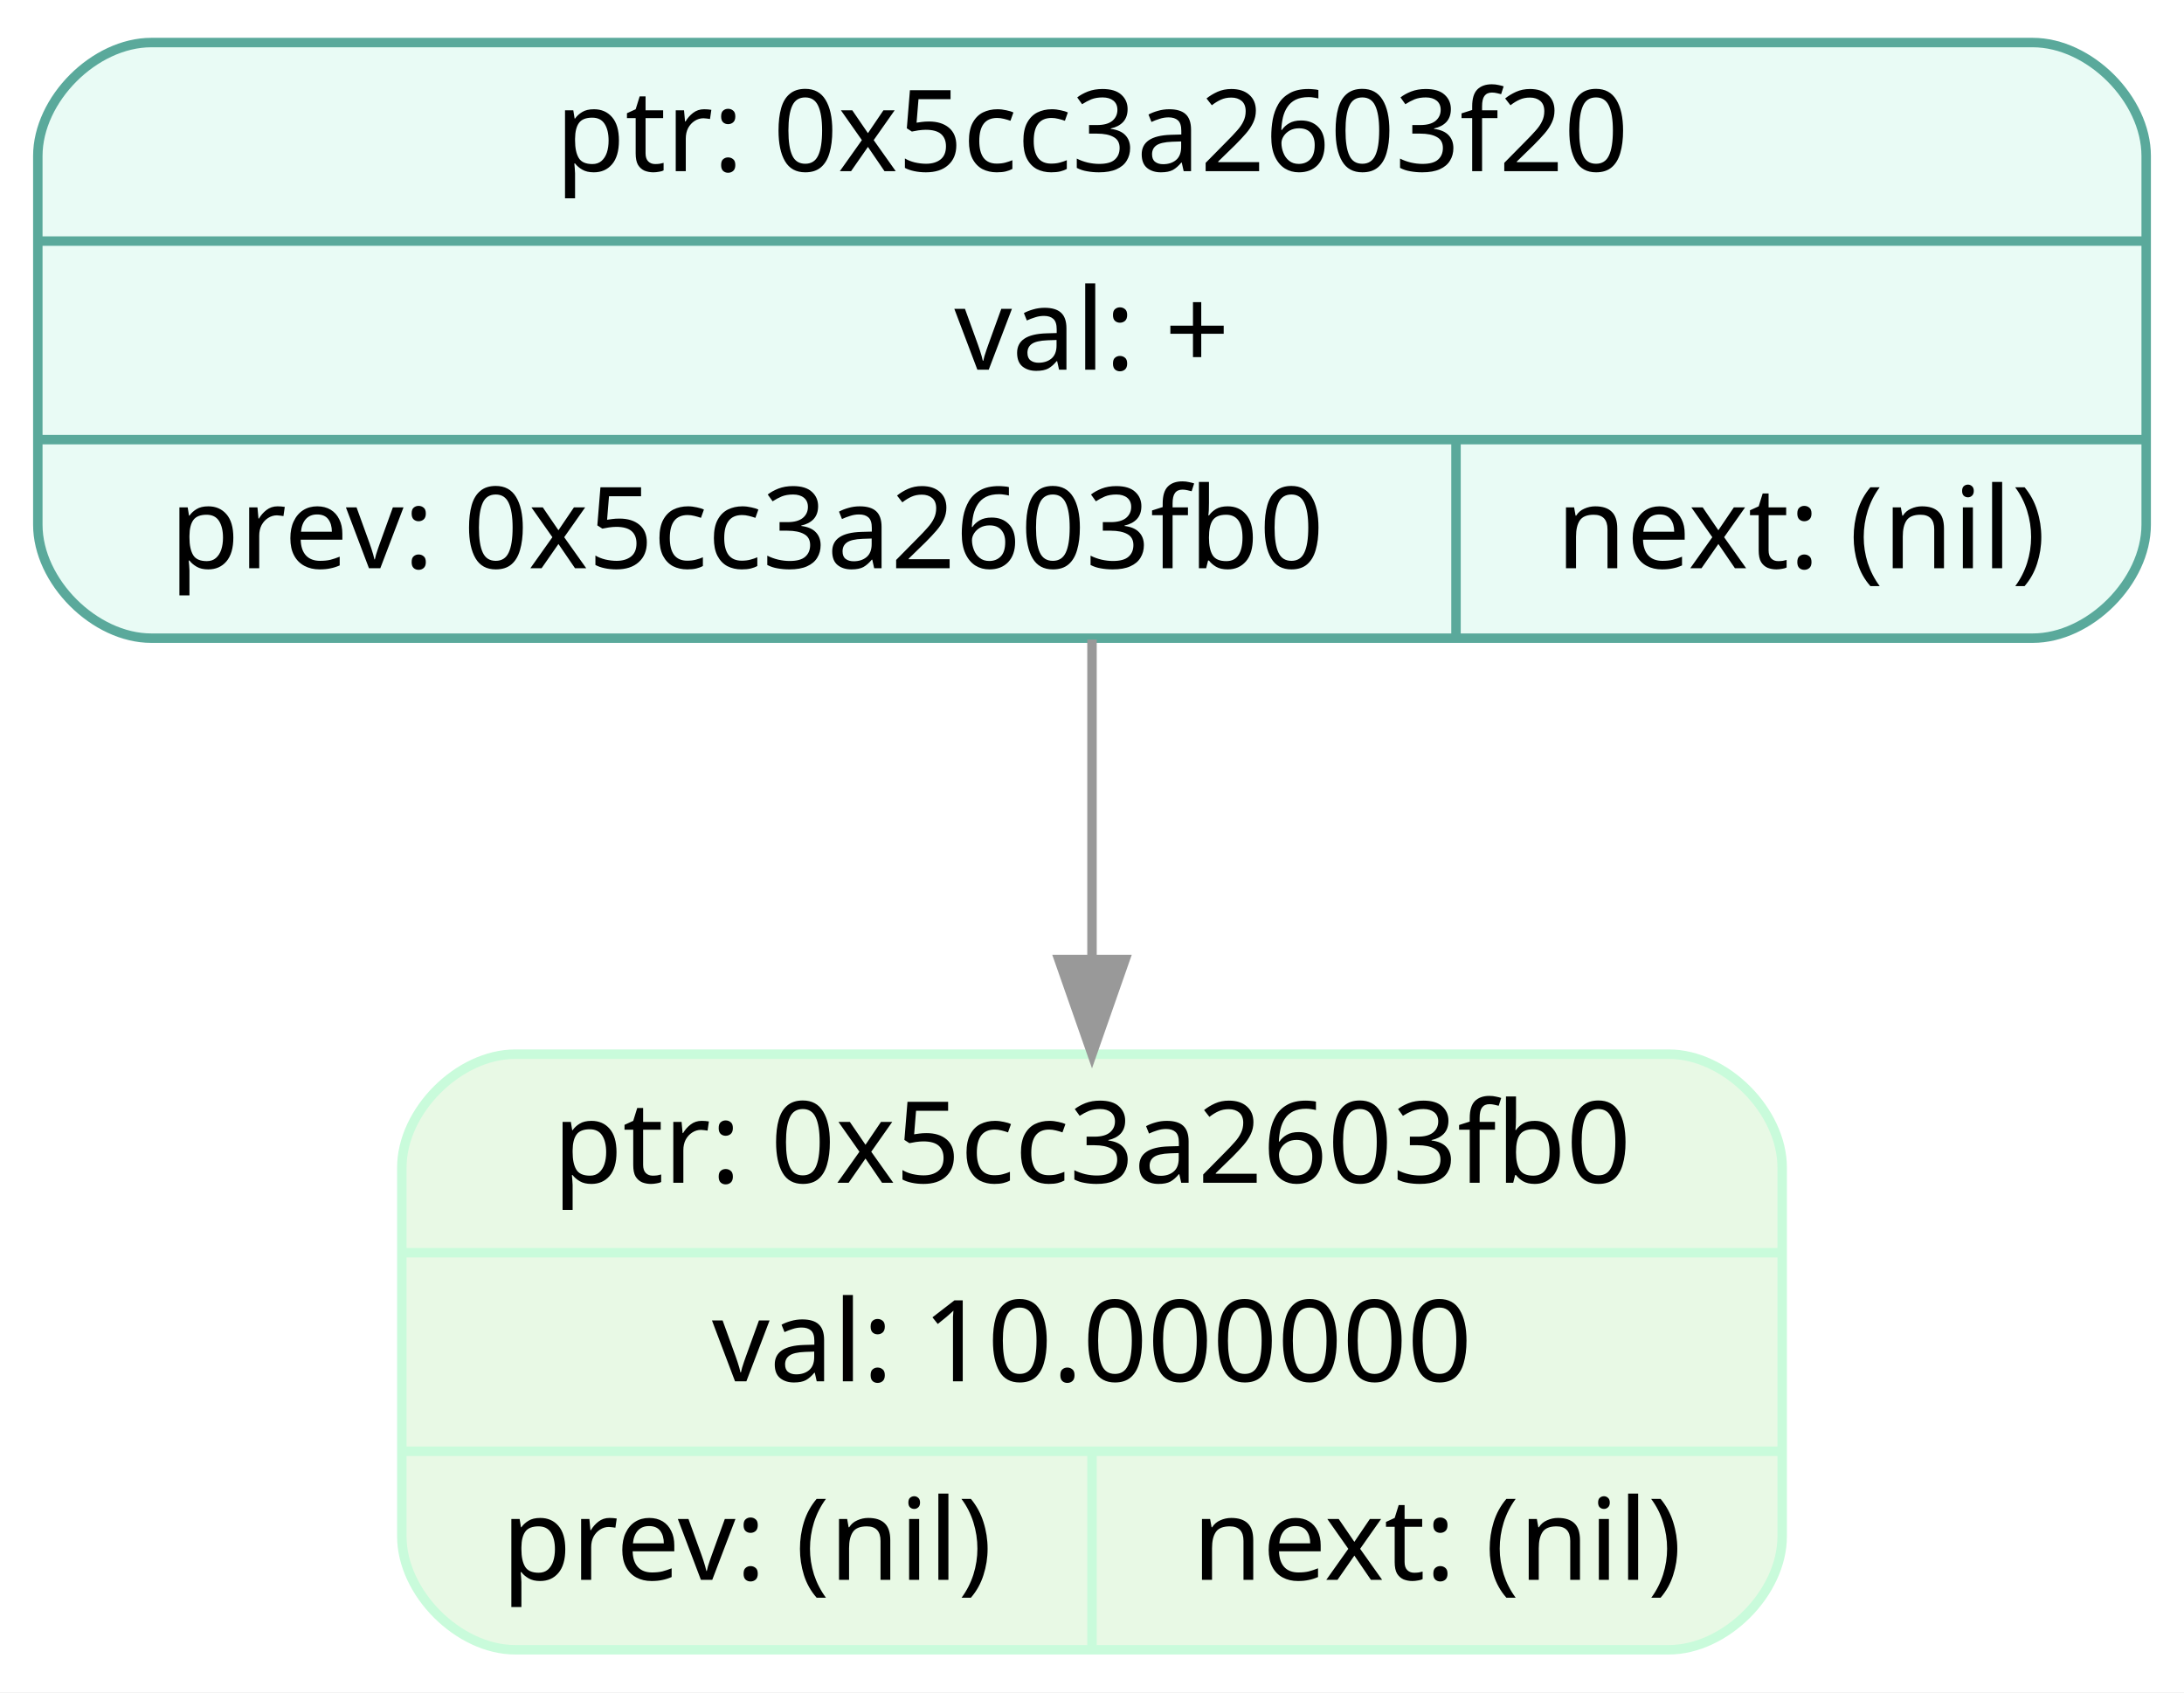
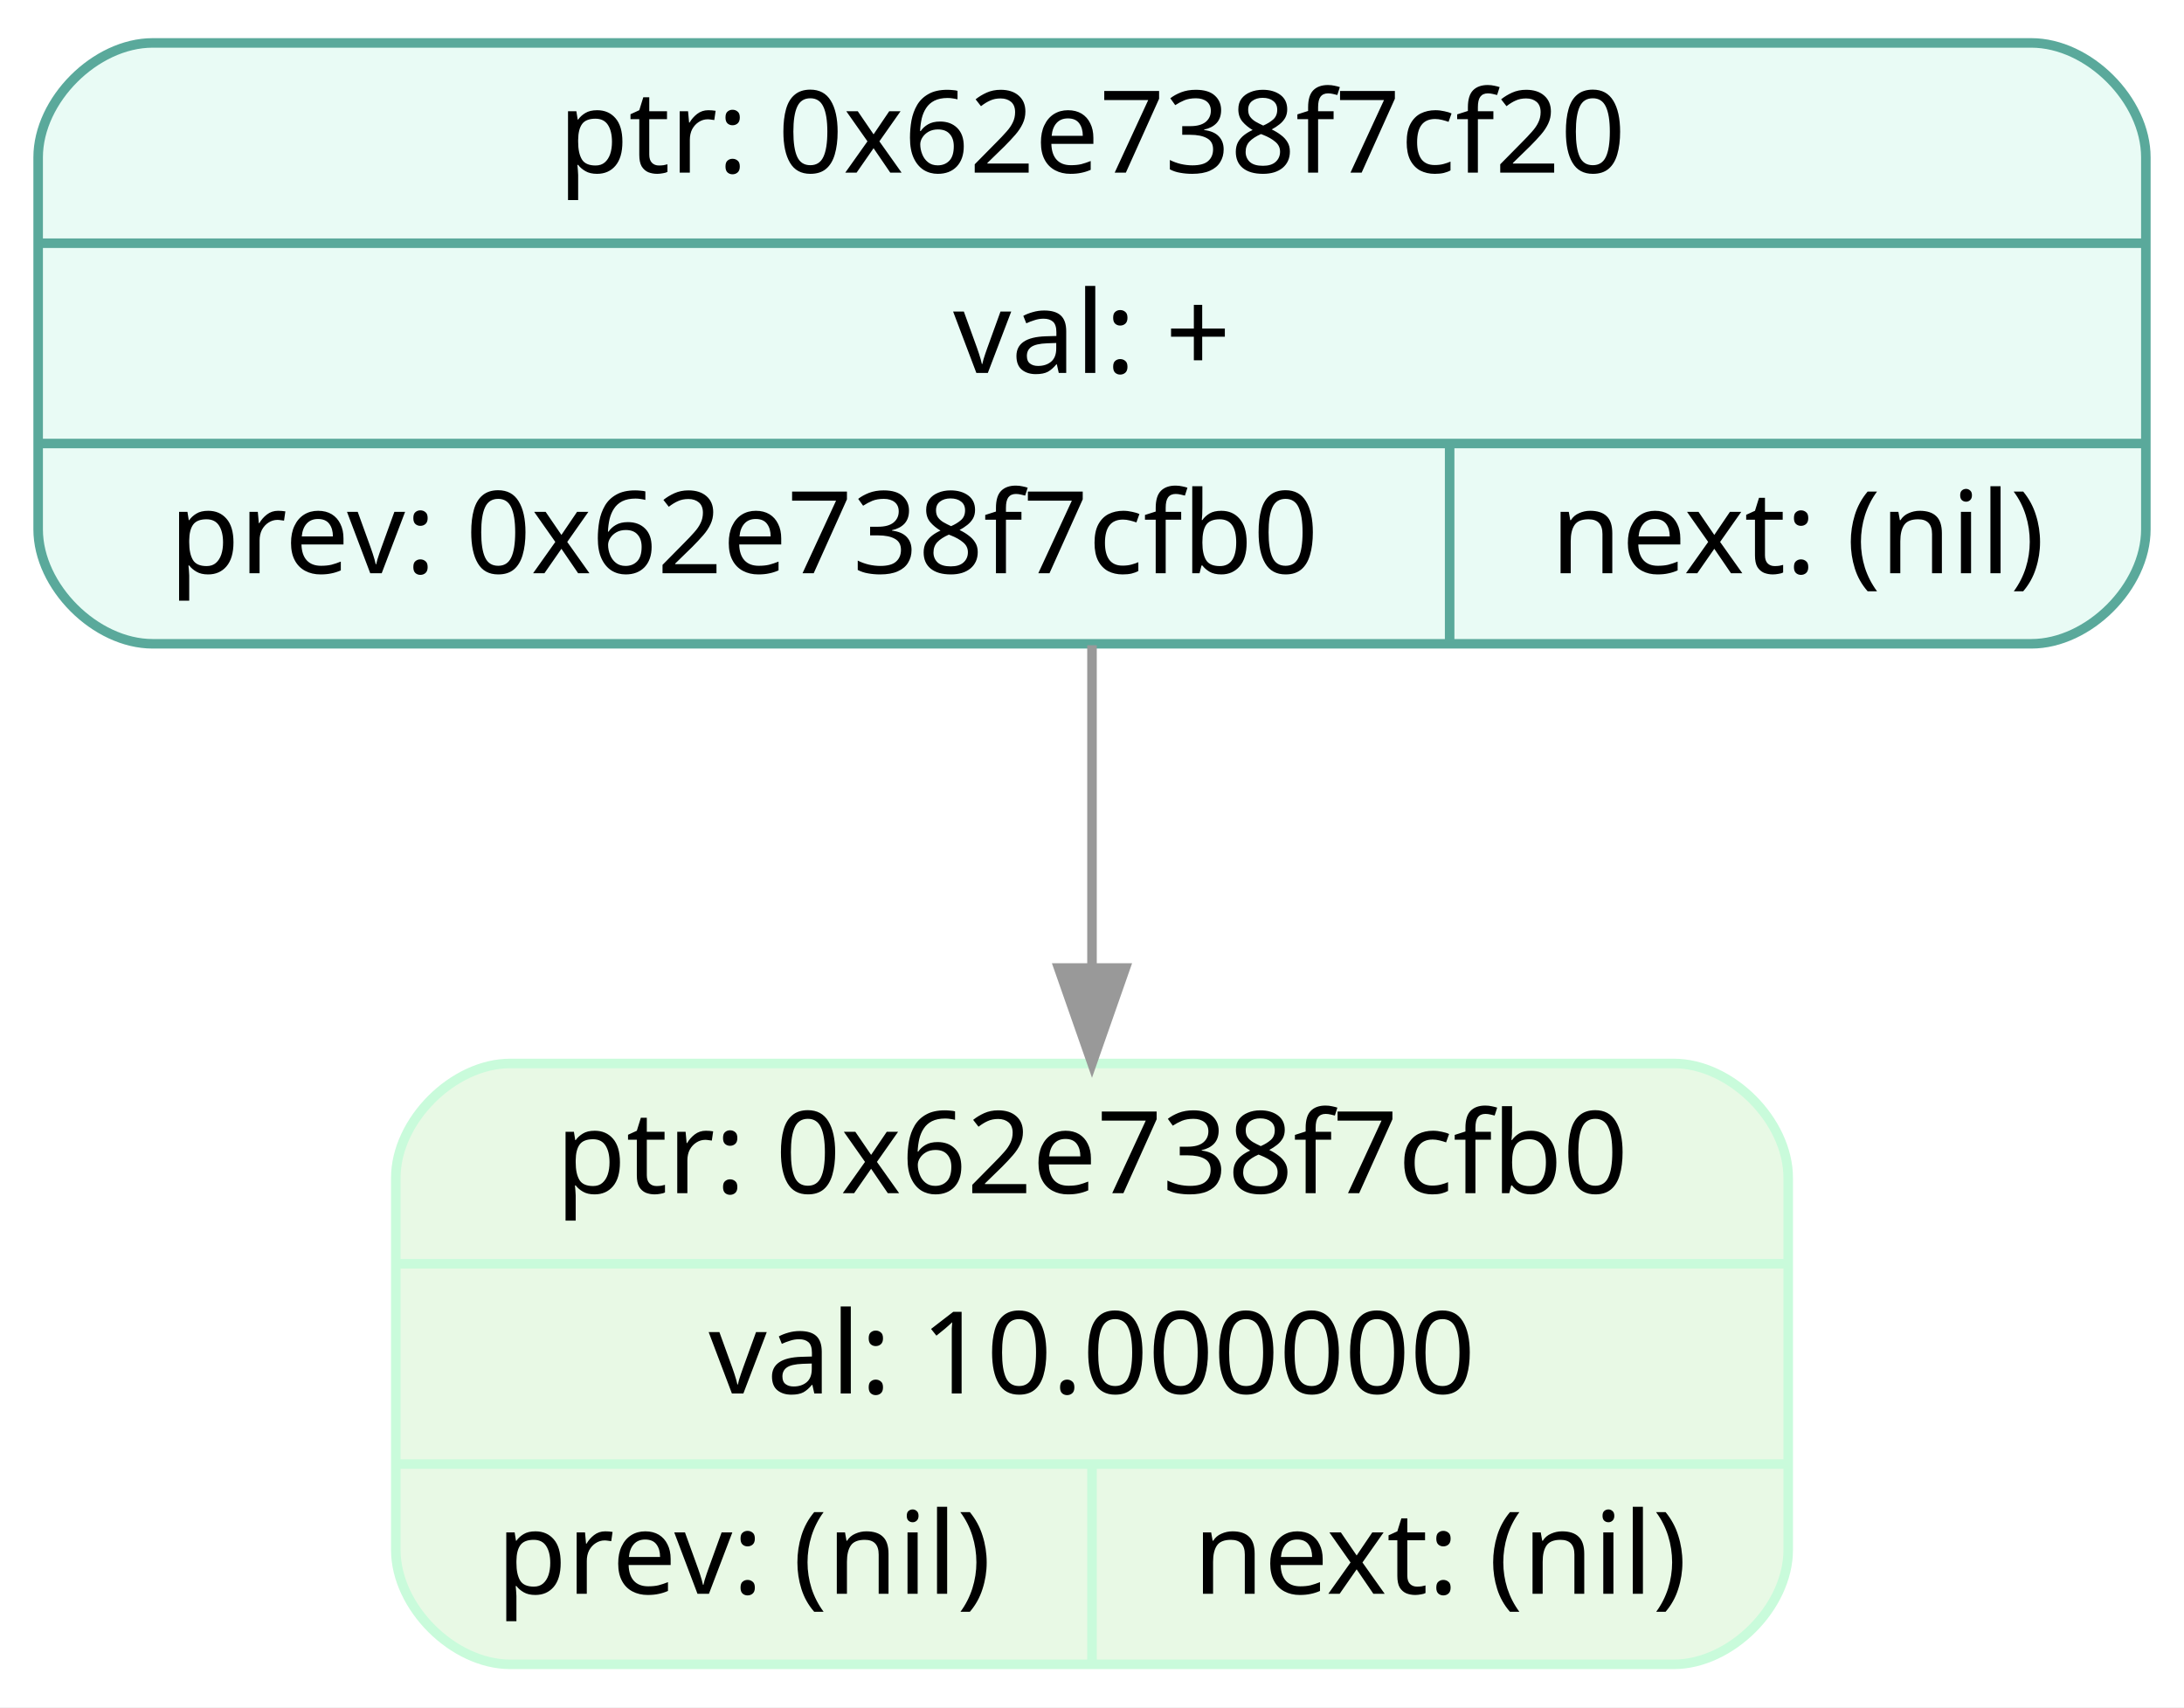
- <svg xmlns="http://www.w3.org/2000/svg" width="231pt" height="179pt" viewBox="0.00 0.00 231.00 179.00">
+ <svg xmlns="http://www.w3.org/2000/svg" width="229pt" height="179pt" viewBox="0.00 0.00 229.00 179.00">
  <g id="graph0" class="graph" transform="scale(1 1) rotate(0) translate(4 175)">
-     <polygon fill="white" stroke="transparent" points="-4,4 -4,-175 227,-175 227,4 -4,4" />
+     <polygon fill="white" stroke="transparent" points="-4,4 -4,-175 225,-175 225,4 -4,4" />
    <g id="node1" class="node">
-       <path fill="#e9fbf5" stroke="#5aa99b" d="M12,-107.5C12,-107.5 211,-107.5 211,-107.5 217,-107.5 223,-113.5 223,-119.5 223,-119.5 223,-158.5 223,-158.5 223,-164.5 217,-170.5 211,-170.5 211,-170.5 12,-170.5 12,-170.5 6,-170.5 0,-164.5 0,-158.5 0,-158.5 0,-119.5 0,-119.5 0,-113.5 6,-107.5 12,-107.5" />
-       <text text-anchor="middle" x="111.5" y="-156.9" font-family="Fira Mono" font-size="12.00">ptr: 0x5cc3a2603f20</text>
-       <polyline fill="none" stroke="#5aa99b" points="0,-149.5 223,-149.5 " />
-       <text text-anchor="middle" x="111.5" y="-135.9" font-family="Fira Mono" font-size="12.00">val: +</text>
-       <polyline fill="none" stroke="#5aa99b" points="0,-128.5 223,-128.5 " />
-       <text text-anchor="middle" x="75" y="-114.9" font-family="Fira Mono" font-size="12.00">prev: 0x5cc3a2603fb0</text>
-       <polyline fill="none" stroke="#5aa99b" points="150,-107.5 150,-128.5 " />
-       <text text-anchor="middle" x="186.5" y="-114.9" font-family="Fira Mono" font-size="12.00">next: (nil)</text>
+       <path fill="#e9fbf5" stroke="#5aa99b" d="M12,-107.5C12,-107.5 209,-107.5 209,-107.5 215,-107.5 221,-113.5 221,-119.5 221,-119.5 221,-158.5 221,-158.5 221,-164.5 215,-170.5 209,-170.5 209,-170.5 12,-170.5 12,-170.5 6,-170.5 0,-164.5 0,-158.5 0,-158.5 0,-119.5 0,-119.5 0,-113.5 6,-107.5 12,-107.5" />
+       <text text-anchor="middle" x="110.5" y="-156.9" font-family="Fira Mono" font-size="12.00">ptr: 0x62e738f7cf20</text>
+       <polyline fill="none" stroke="#5aa99b" points="0,-149.5 221,-149.5 " />
+       <text text-anchor="middle" x="110.5" y="-135.9" font-family="Fira Mono" font-size="12.00">val: +</text>
+       <polyline fill="none" stroke="#5aa99b" points="0,-128.5 221,-128.5 " />
+       <text text-anchor="middle" x="74" y="-114.9" font-family="Fira Mono" font-size="12.00">prev: 0x62e738f7cfb0</text>
+       <polyline fill="none" stroke="#5aa99b" points="148,-107.5 148,-128.5 " />
+       <text text-anchor="middle" x="184.5" y="-114.9" font-family="Fira Mono" font-size="12.00">next: (nil)</text>
    </g>
    <g id="node2" class="node">
-       <path fill="#e8f9e5" stroke="#c9fbdb" d="M50.5,-0.5C50.5,-0.5 172.5,-0.5 172.5,-0.5 178.5,-0.5 184.5,-6.5 184.5,-12.5 184.5,-12.5 184.5,-51.5 184.5,-51.5 184.5,-57.5 178.5,-63.5 172.5,-63.5 172.5,-63.5 50.5,-63.5 50.5,-63.5 44.5,-63.5 38.5,-57.5 38.5,-51.5 38.5,-51.5 38.5,-12.5 38.5,-12.5 38.5,-6.5 44.5,-0.5 50.5,-0.5" />
-       <text text-anchor="middle" x="111.5" y="-49.9" font-family="Fira Mono" font-size="12.00">ptr: 0x5cc3a2603fb0</text>
-       <polyline fill="none" stroke="#c9fbdb" points="38.5,-42.5 184.5,-42.5 " />
-       <text text-anchor="middle" x="111.5" y="-28.9" font-family="Fira Mono" font-size="12.00">val: 10.000000</text>
-       <polyline fill="none" stroke="#c9fbdb" points="38.5,-21.5 184.5,-21.5 " />
-       <text text-anchor="middle" x="75" y="-7.9" font-family="Fira Mono" font-size="12.00">prev: (nil)</text>
-       <polyline fill="none" stroke="#c9fbdb" points="111.5,-0.5 111.5,-21.5 " />
-       <text text-anchor="middle" x="148" y="-7.9" font-family="Fira Mono" font-size="12.00">next: (nil)</text>
+       <path fill="#e8f9e5" stroke="#c9fbdb" d="M49.5,-0.5C49.5,-0.5 171.5,-0.5 171.5,-0.5 177.5,-0.5 183.5,-6.5 183.5,-12.5 183.5,-12.5 183.5,-51.5 183.5,-51.5 183.5,-57.5 177.5,-63.5 171.5,-63.5 171.5,-63.5 49.5,-63.5 49.5,-63.5 43.5,-63.5 37.5,-57.5 37.5,-51.5 37.5,-51.5 37.5,-12.5 37.5,-12.5 37.5,-6.5 43.5,-0.5 49.5,-0.5" />
+       <text text-anchor="middle" x="110.5" y="-49.9" font-family="Fira Mono" font-size="12.00">ptr: 0x62e738f7cfb0</text>
+       <polyline fill="none" stroke="#c9fbdb" points="37.5,-42.5 183.5,-42.5 " />
+       <text text-anchor="middle" x="110.5" y="-28.9" font-family="Fira Mono" font-size="12.00">val: 10.000000</text>
+       <polyline fill="none" stroke="#c9fbdb" points="37.5,-21.5 183.5,-21.5 " />
+       <text text-anchor="middle" x="74" y="-7.9" font-family="Fira Mono" font-size="12.00">prev: (nil)</text>
+       <polyline fill="none" stroke="#c9fbdb" points="110.5,-0.5 110.5,-21.5 " />
+       <text text-anchor="middle" x="147" y="-7.9" font-family="Fira Mono" font-size="12.00">next: (nil)</text>
    </g>
    <g id="edge1" class="edge">
-       <path fill="none" stroke="#999999" d="M111.5,-107.35C111.5,-96.78 111.5,-84.78 111.5,-73.54" />
-       <polygon fill="#999999" stroke="#999999" points="115,-73.51 111.5,-63.51 108,-73.51 115,-73.51" />
+       <path fill="none" stroke="#999999" d="M110.5,-107.35C110.5,-96.78 110.5,-84.78 110.5,-73.54" />
+       <polygon fill="#999999" stroke="#999999" points="114,-73.51 110.5,-63.51 107,-73.51 114,-73.51" />
    </g>
  </g>
</svg>
